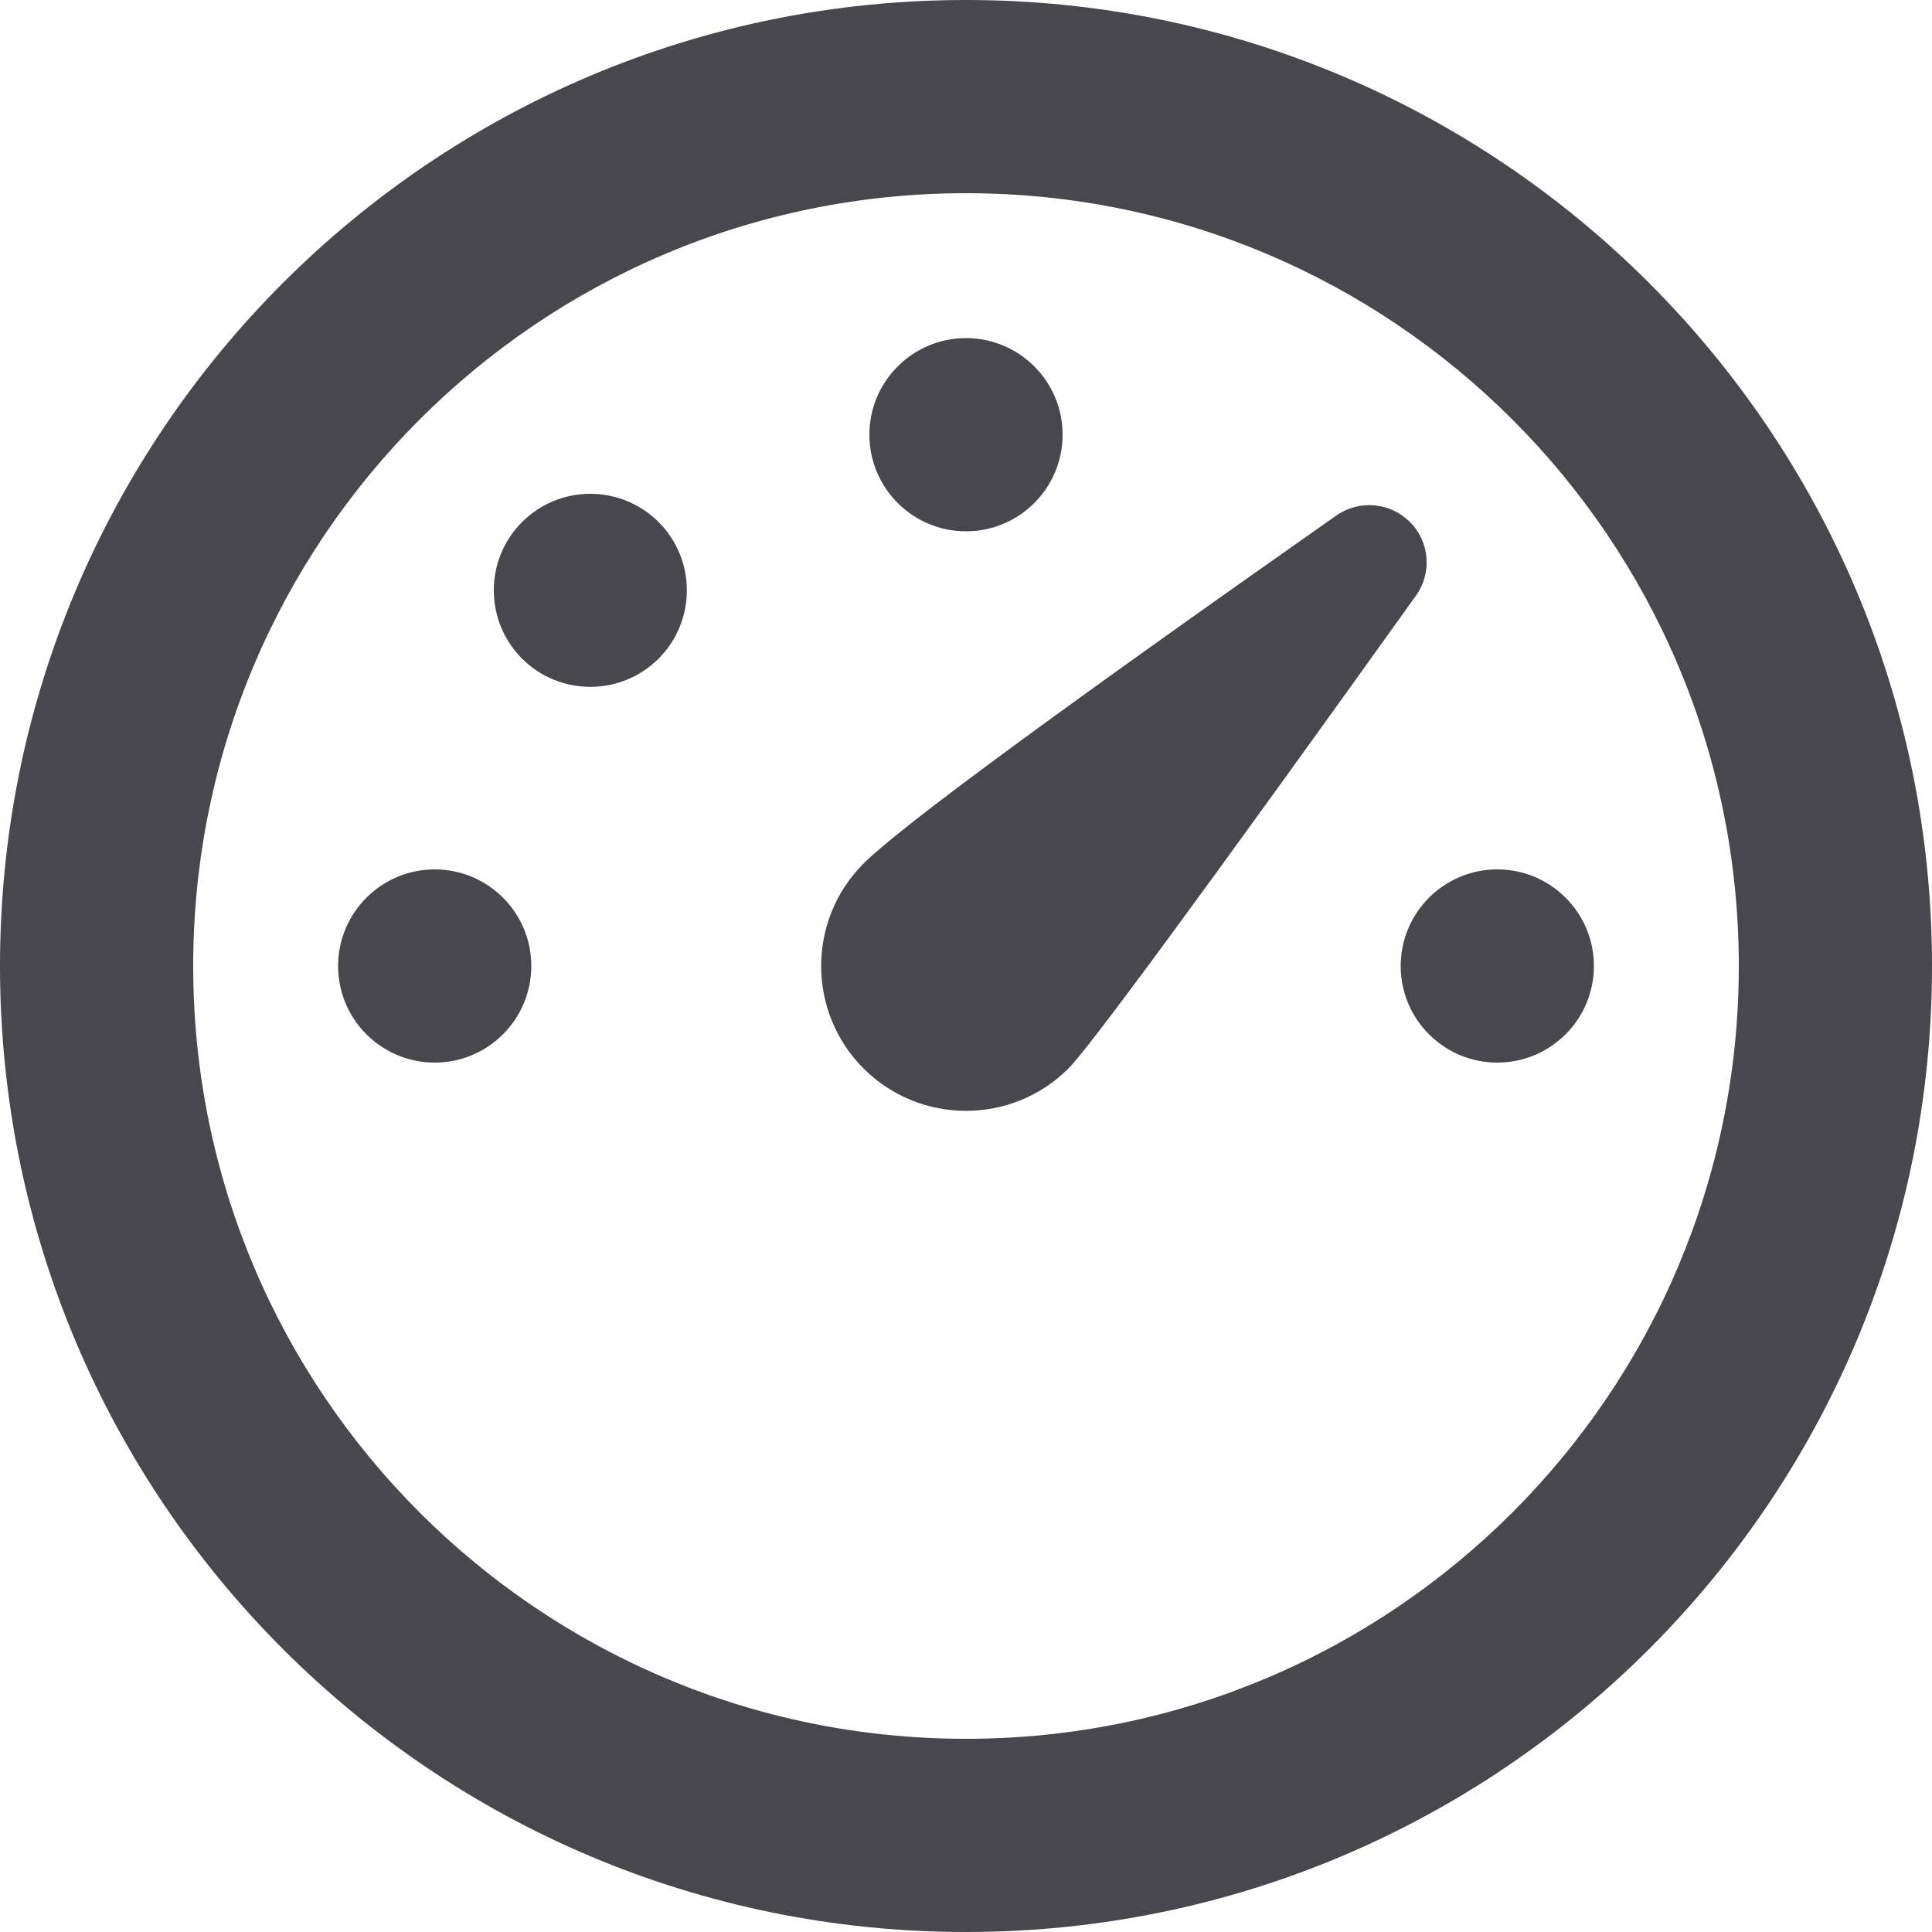
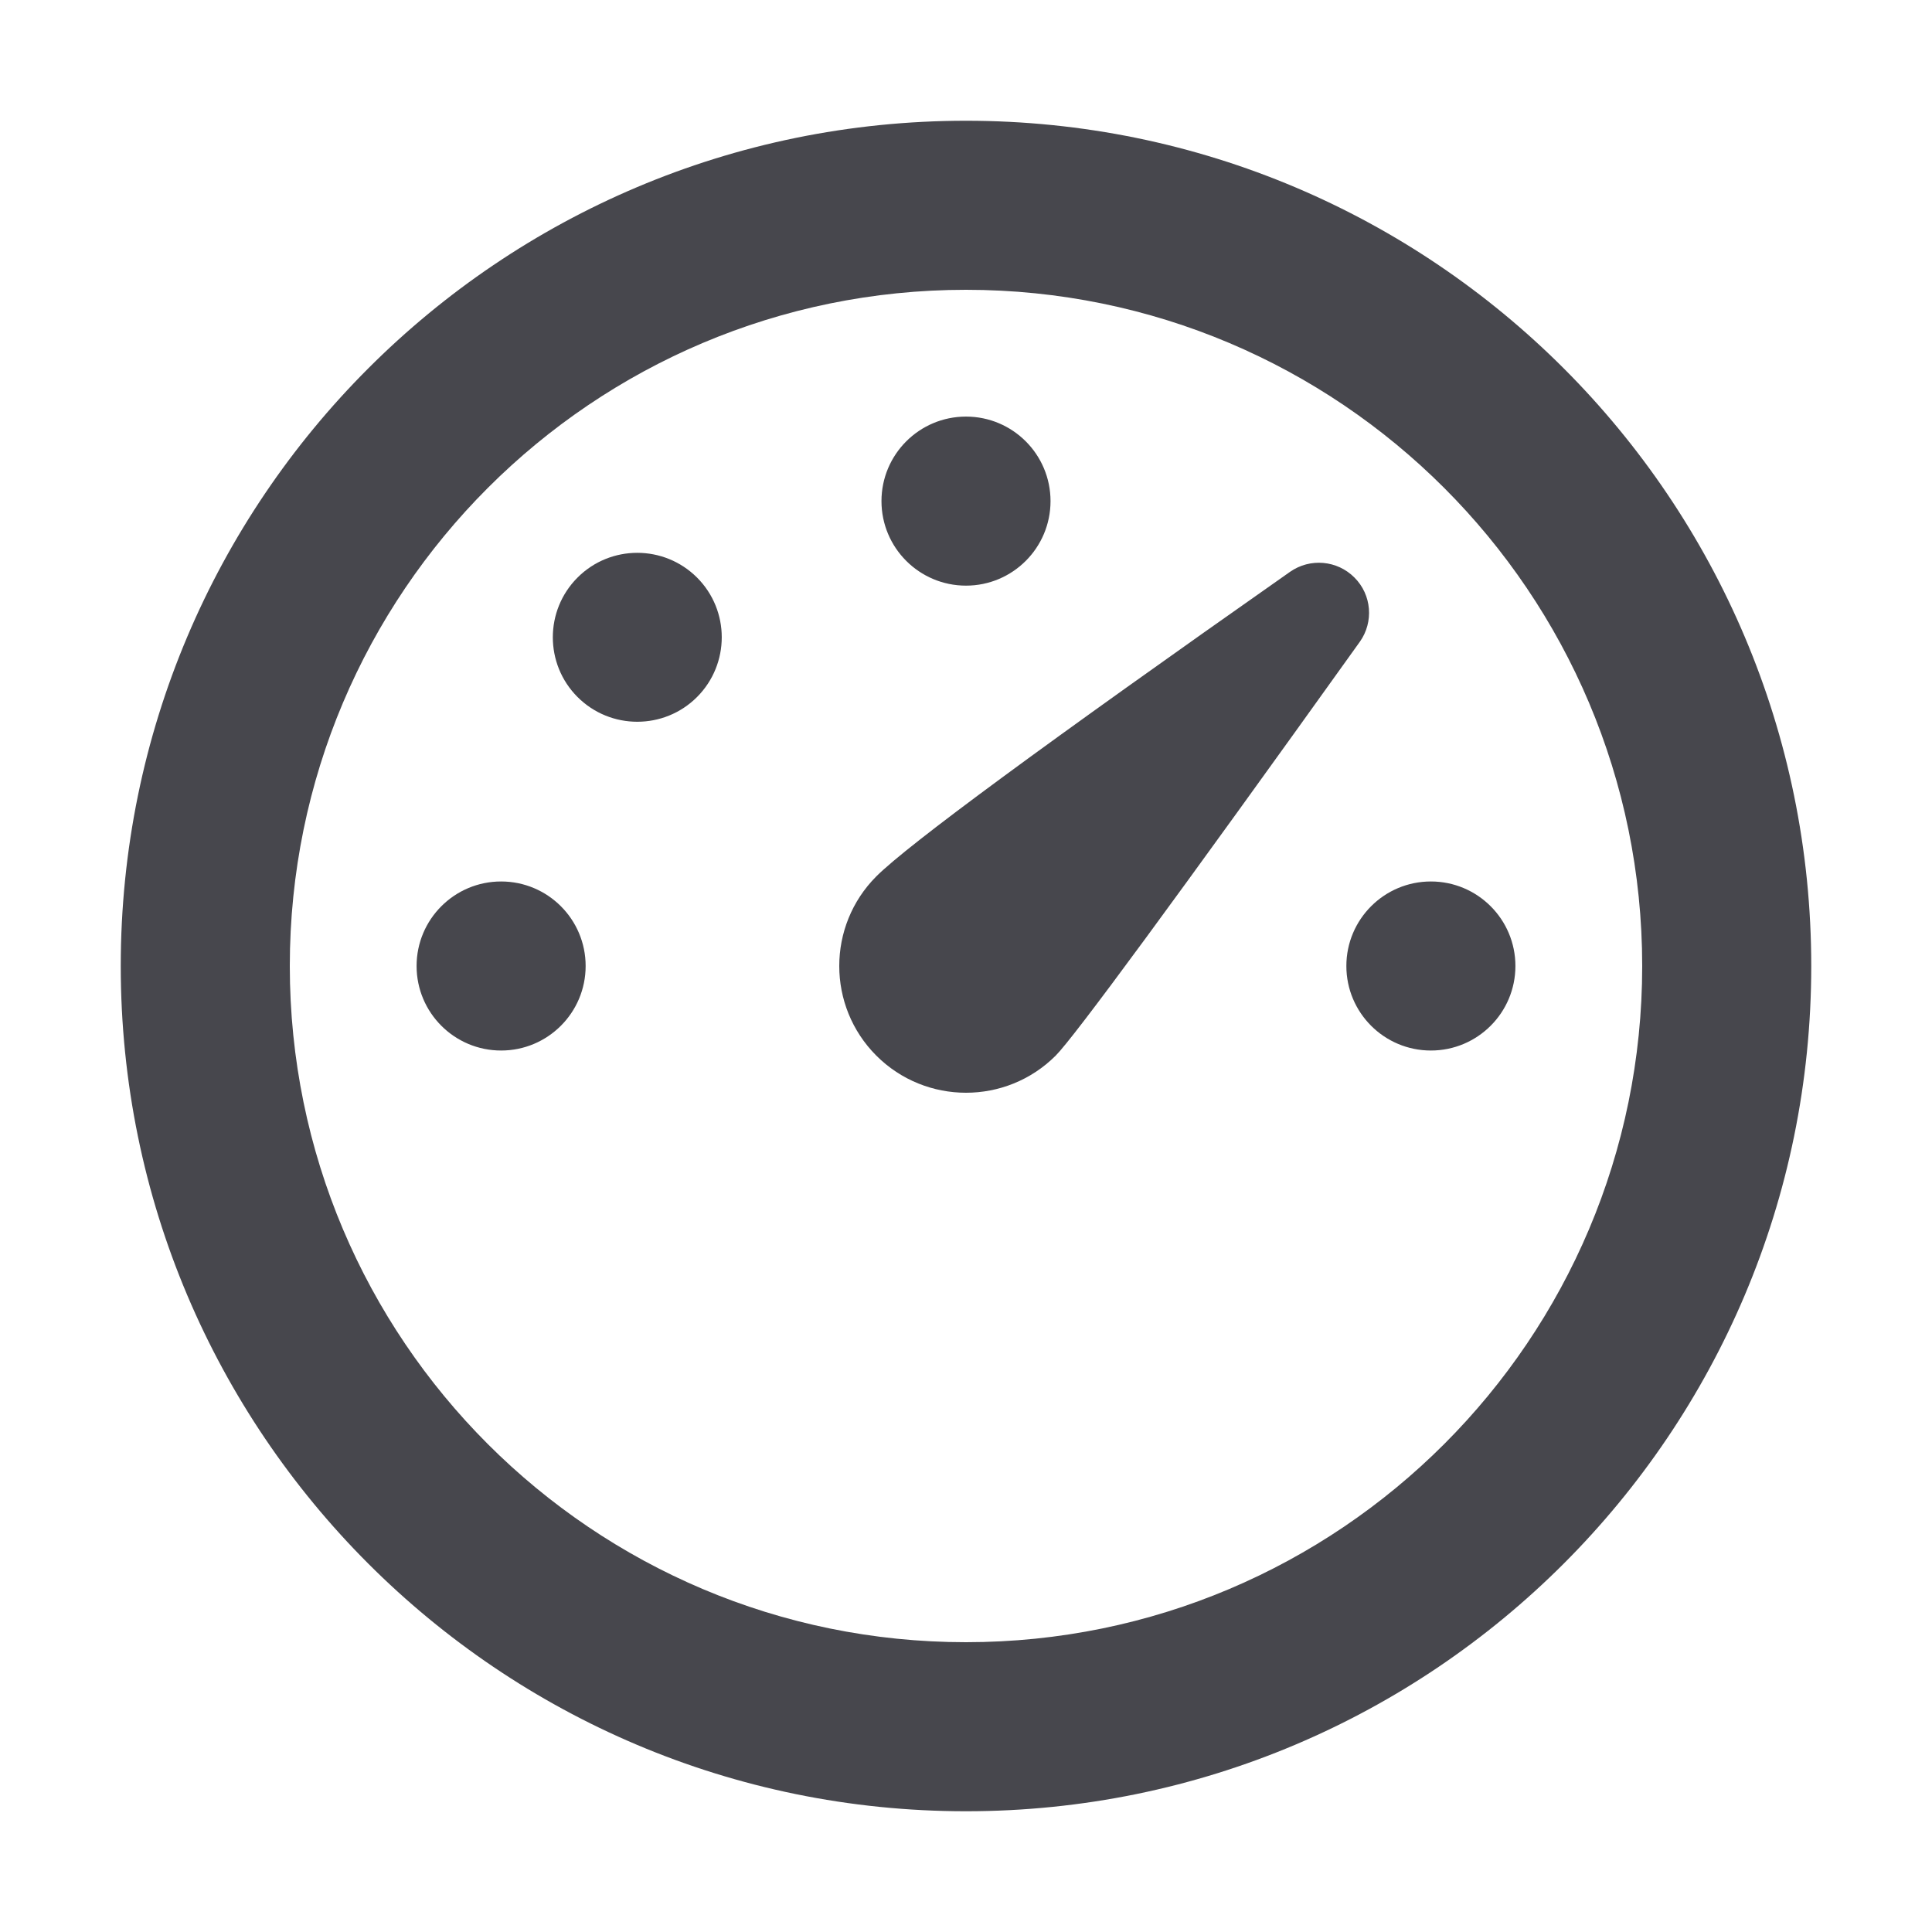
- <svg xmlns="http://www.w3.org/2000/svg" width="28" height="28" viewBox="0 0 28 28" fill="none">
-   <path d="M14 0C21.732 0 28 6.268 28 14C28 21.732 21.732 28 14 28C6.268 28 0 21.732 0 14C0 6.268 6.268 0 14 0ZM14 2.8C7.815 2.8 2.8 7.815 2.8 14C2.8 20.185 7.815 25.2 14 25.2C20.185 25.2 25.2 20.185 25.2 14C25.2 7.815 20.185 2.8 14 2.8ZM19.366 7.472C19.698 7.239 20.149 7.279 20.434 7.566C20.72 7.851 20.756 8.302 20.523 8.63C17.471 12.894 15.791 15.179 15.485 15.485C14.665 16.304 13.335 16.304 12.515 15.485C11.696 14.665 11.696 13.335 12.515 12.515C13.038 11.992 15.322 10.311 19.366 7.472ZM21.7 12.6C22.473 12.6 23.1 13.227 23.1 14C23.1 14.773 22.473 15.4 21.7 15.4C20.927 15.4 20.3 14.773 20.3 14C20.3 13.227 20.927 12.6 21.7 12.6ZM6.3 12.6C7.073 12.6 7.7 13.227 7.7 14C7.7 14.773 7.073 15.4 6.3 15.4C5.527 15.4 4.9 14.773 4.9 14C4.9 13.227 5.527 12.6 6.3 12.6ZM9.545 7.566C10.091 8.112 10.091 8.998 9.545 9.545C8.999 10.091 8.112 10.091 7.566 9.545C7.02 8.999 7.02 8.112 7.566 7.566C8.112 7.02 8.998 7.02 9.545 7.566ZM14 4.9C14.773 4.9 15.4 5.527 15.4 6.3C15.4 7.073 14.773 7.7 14 7.7C13.227 7.7 12.6 7.073 12.6 6.3C12.6 5.527 13.227 4.9 14 4.9Z" fill="#47474D" />
+ <svg xmlns="http://www.w3.org/2000/svg" width="32" height="32" viewBox="0 0 32 32" fill="none">
+   <path d="M16 2C23.732 2 30 8.268 30 16C30 23.732 23.732 30 16 30C8.268 30 2 23.732 2 16C2 8.268 8.268 2 16 2ZM16 4.8C9.815 4.8 4.8 9.815 4.8 16C4.8 22.185 9.815 27.2 16 27.2C22.185 27.2 27.2 22.185 27.2 16C27.2 9.815 22.185 4.8 16 4.8ZM21.366 9.472C21.698 9.239 22.149 9.279 22.434 9.566C22.72 9.851 22.756 10.302 22.523 10.63C19.471 14.894 17.791 17.179 17.485 17.485C16.665 18.304 15.335 18.304 14.515 17.485C13.696 16.665 13.696 15.335 14.515 14.515C15.038 13.992 17.322 12.311 21.366 9.472ZM23.7 14.6C24.473 14.6 25.1 15.227 25.1 16C25.1 16.773 24.473 17.4 23.7 17.4C22.927 17.4 22.3 16.773 22.3 16C22.3 15.227 22.927 14.6 23.7 14.6ZM8.3 14.6C9.073 14.6 9.7 15.227 9.7 16C9.7 16.773 9.073 17.4 8.3 17.4C7.527 17.4 6.9 16.773 6.9 16C6.9 15.227 7.527 14.6 8.3 14.6ZM11.545 9.566C12.091 10.112 12.091 10.998 11.545 11.545C10.999 12.091 10.112 12.091 9.566 11.545C9.02 10.999 9.02 10.112 9.566 9.566C10.112 9.02 10.998 9.02 11.545 9.566ZM16 6.9C16.773 6.9 17.4 7.527 17.4 8.3C17.4 9.073 16.773 9.7 16 9.7C15.227 9.7 14.6 9.073 14.6 8.3C14.6 7.527 15.227 6.9 16 6.9Z" fill="#47474D" />
</svg>
